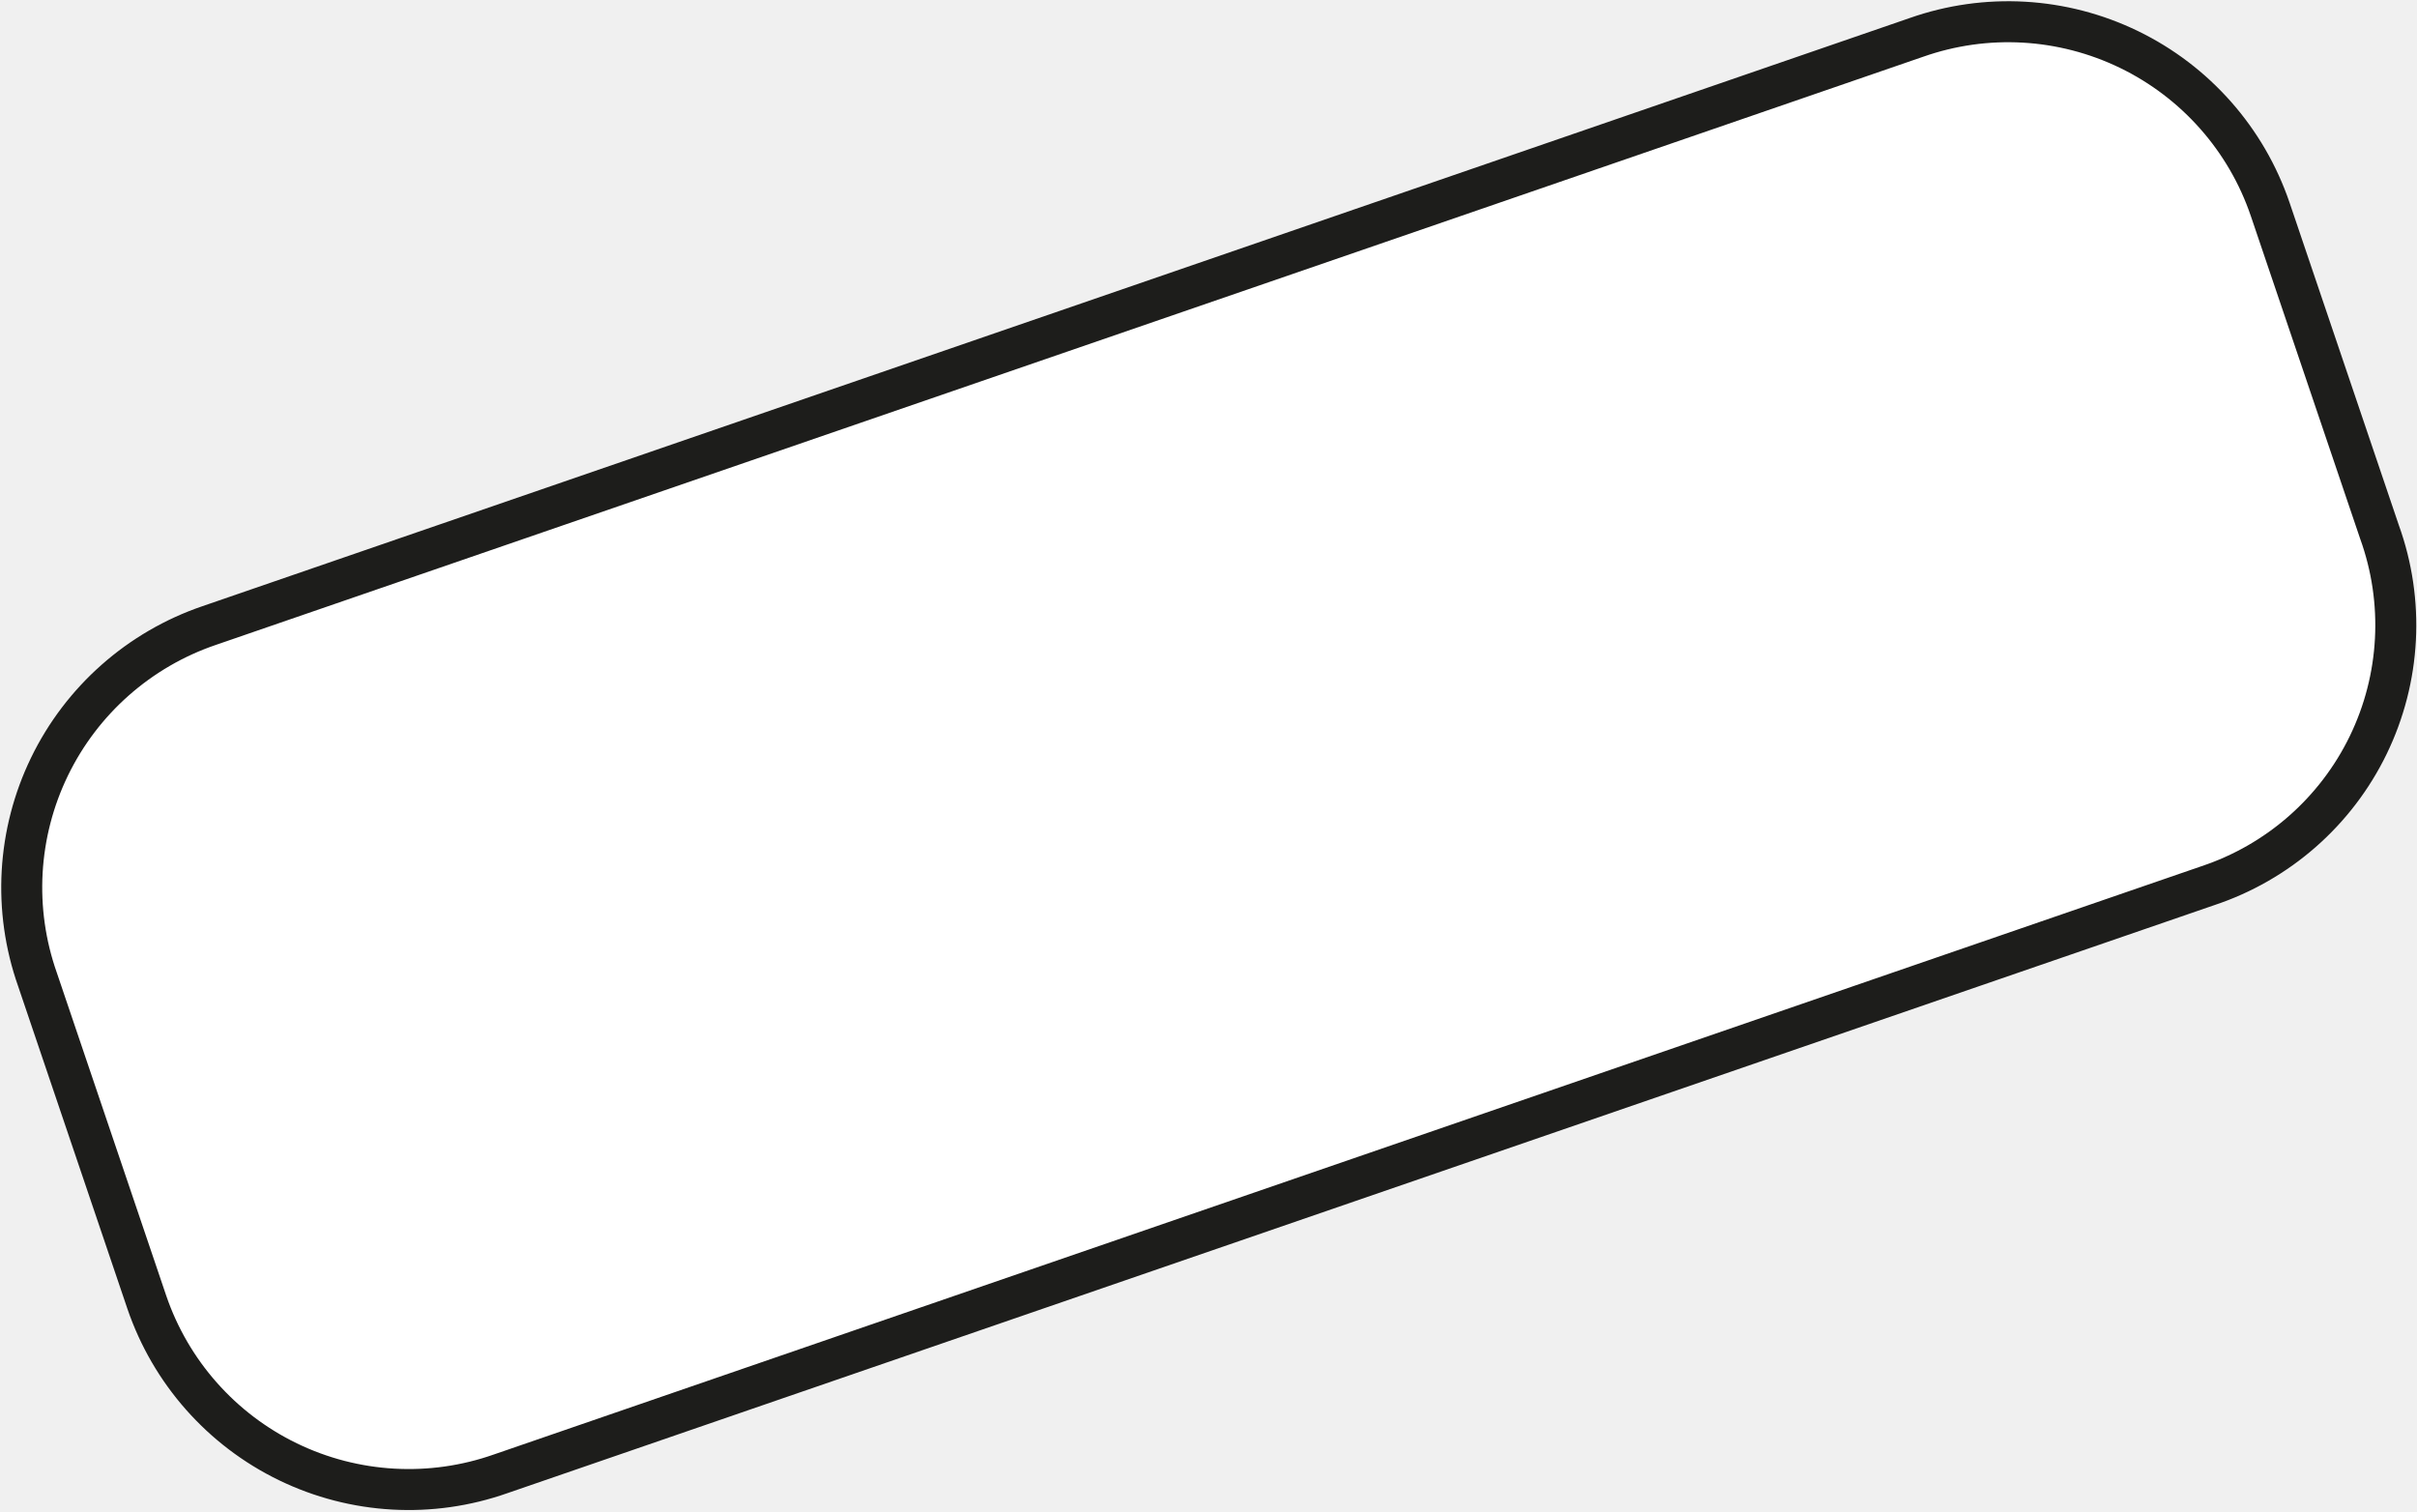
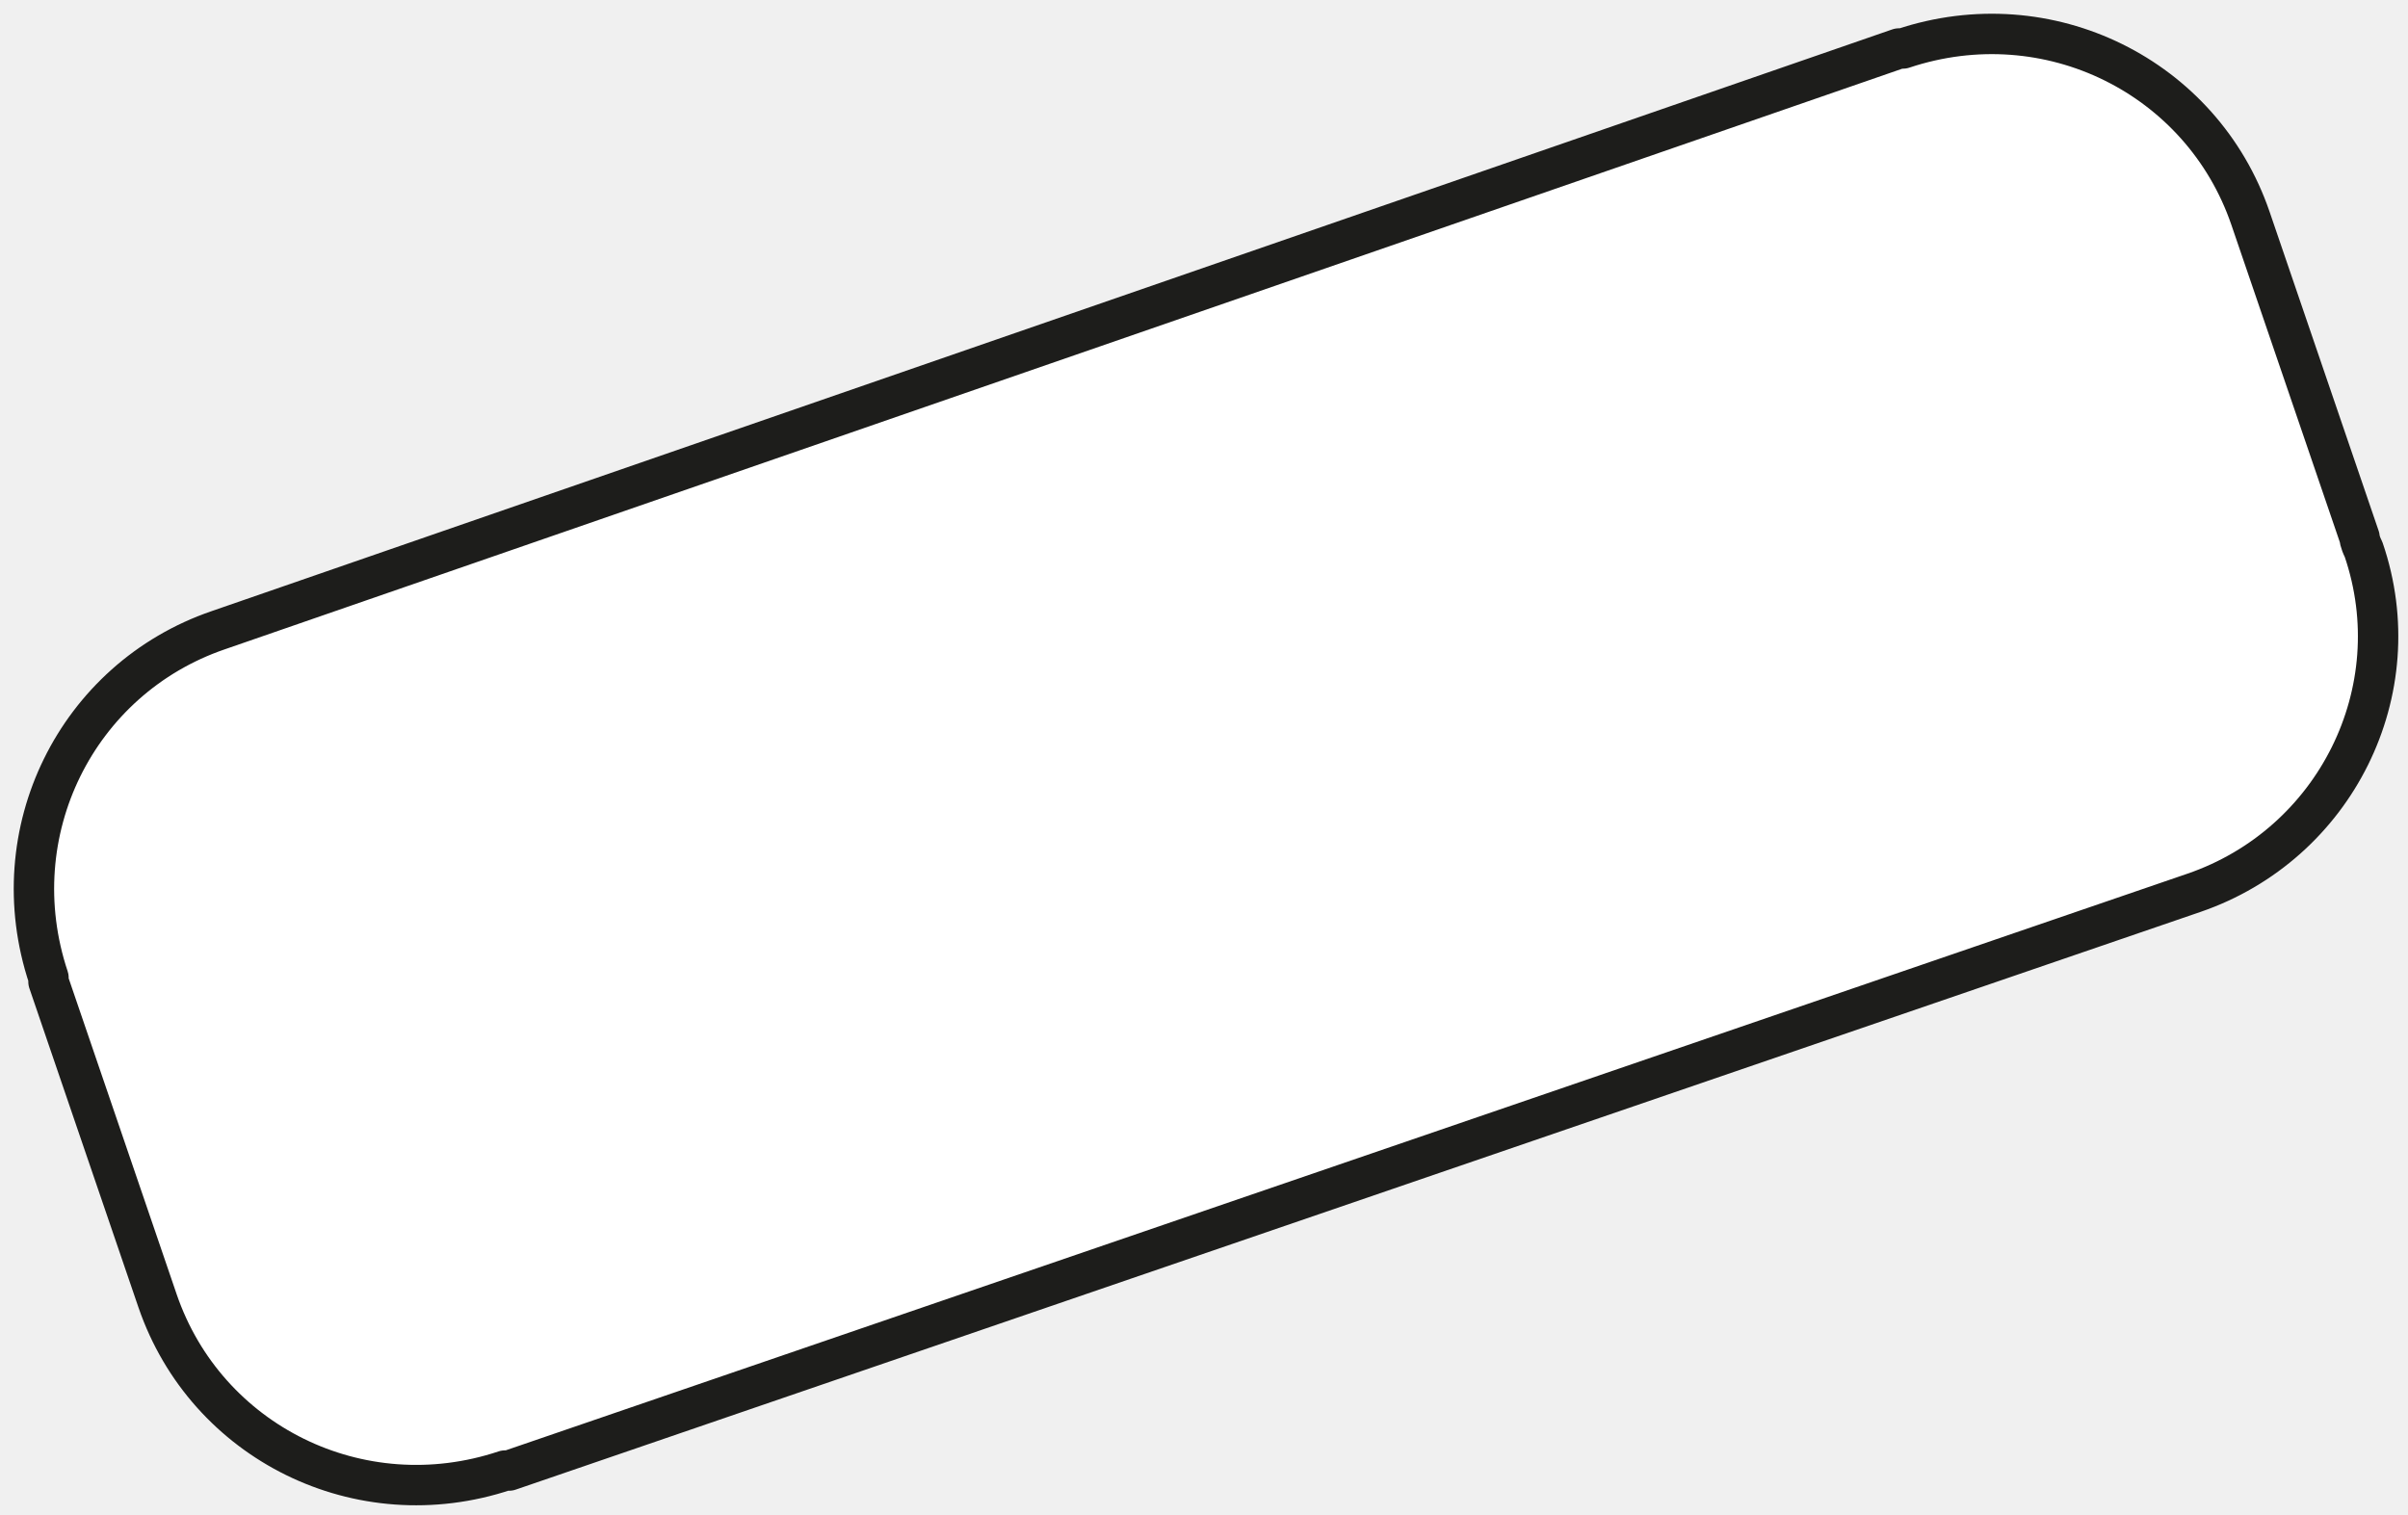
- <svg xmlns="http://www.w3.org/2000/svg" viewBox="0 0 58.972 36.875">
-   <defs>
-     <style>
-       .cls-1 {
-         fill: #fff;
-         stroke: #1d1d1b;
-         stroke-linecap: round;
-         stroke-linejoin: round;
-         stroke-miterlimit: 10;
-       }
-     </style>
-   </defs>
-   <path id="Path_1819" data-name="Path 1819" class="cls-1" d="M984.326,60.747l-2.667-7.873a6.752,6.752,0,0,0-8.635-4.19l-41.65,14.349a6.752,6.752,0,0,0-4.19,8.635l2.667,7.873a6.752,6.752,0,0,0,8.635,4.19l41.65-14.349A6.7,6.7,0,0,0,984.326,60.747Z" transform="translate(-926.27 -47.77)" />
+ <svg xmlns="http://www.w3.org/2000/svg" version="1.1" id="Layer_1" x="0px" y="0px" width="59.6px" height="37.5px" viewBox="0 0 59.6 37.5" style="enable-background:new 0 0 59.6 37.5;" xml:space="preserve">
+   <style type="text/css">
+ 	.st0{fill:#FFFFFF;stroke:#1D1D1B;stroke-linecap:round;stroke-linejoin:round;stroke-miterlimit:10;}
+ </style>
+   <path id="Path_1819" class="st0" d="M58.4,13.3l-2.7-7.9c-1.2-3.5-5-5.4-8.6-4.2c0,0,0,0-0.1,0L5.4,15.6c-3.5,1.2-5.4,5-4.2,8.6  c0,0,0,0,0,0.1l2.7,7.9c1.2,3.5,5,5.4,8.6,4.2c0,0,0,0,0.1,0l41.7-14.3c3.5-1.2,5.4-5,4.2-8.5C58.4,13.4,58.4,13.3,58.4,13.3z" />
</svg>
